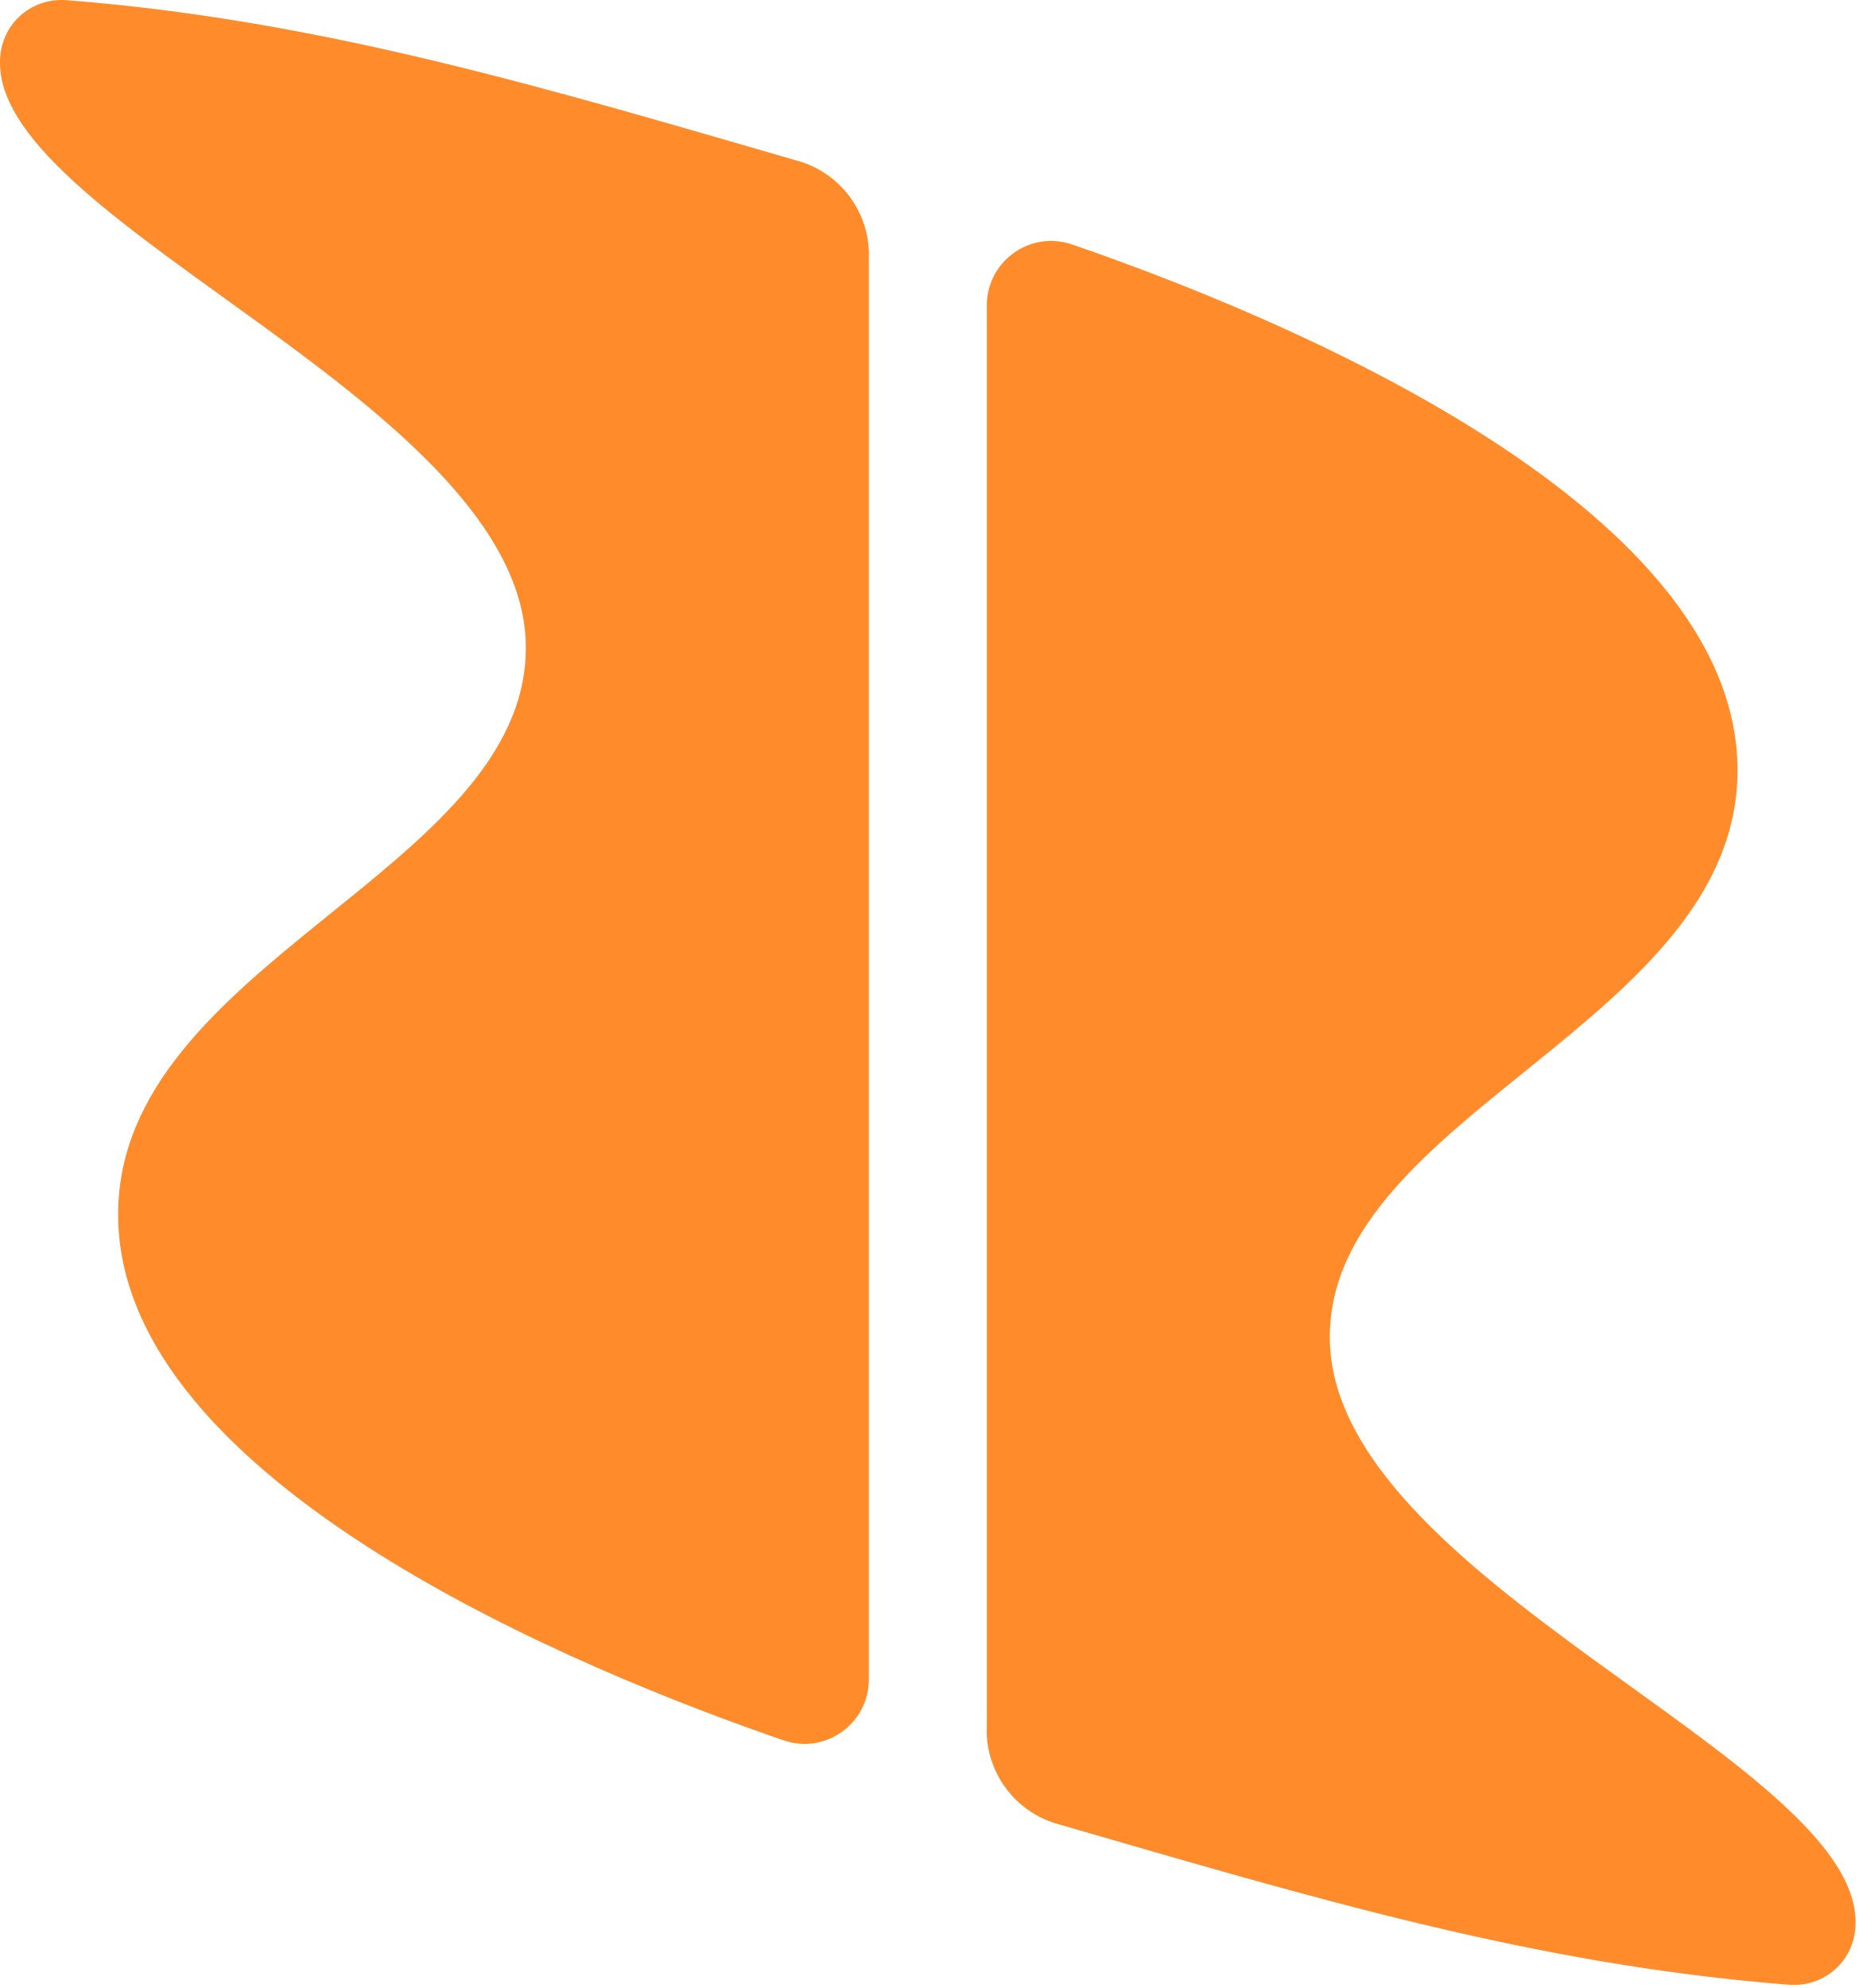
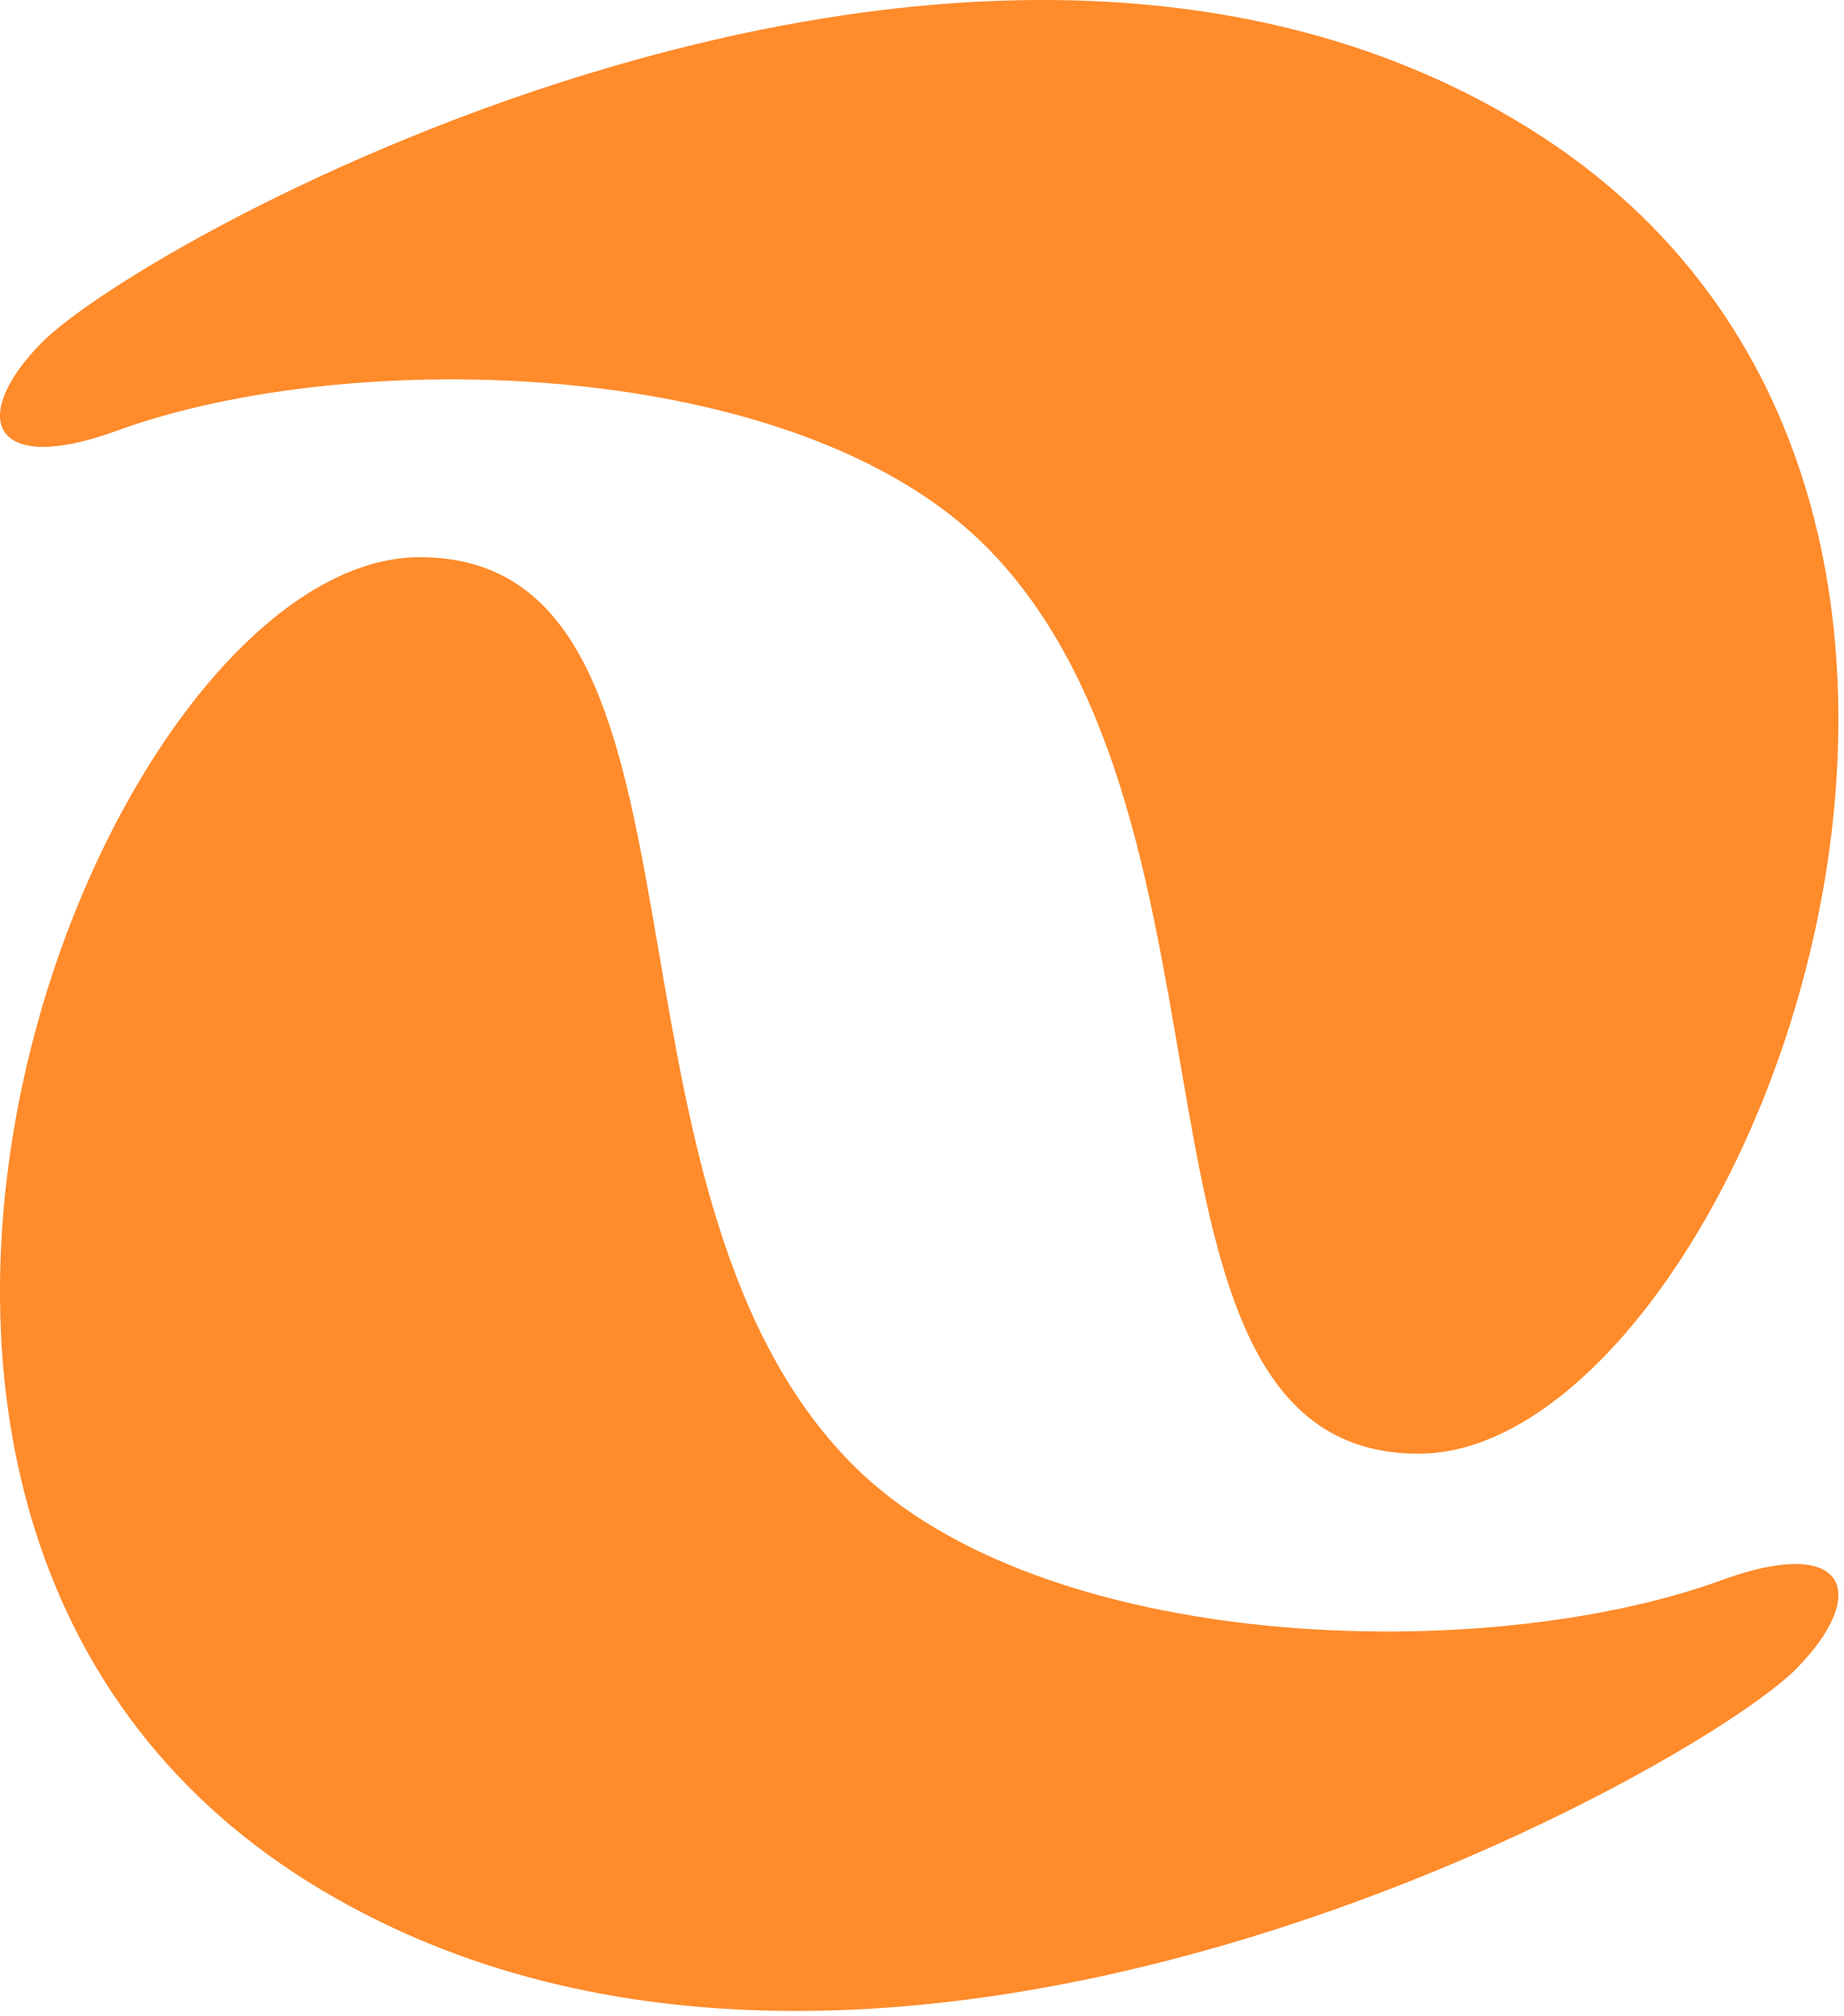
- <svg xmlns="http://www.w3.org/2000/svg" width="504" height="539" viewBox="0 0 504 539" fill="none">
-   <path d="M235.589 69.097V455.319C235.589 467.311 223.828 475.751 212.482 471.854C159.143 453.521 32.031 402.21 32.031 329.292C32.031 261.171 142.585 236.034 142.585 175.615C142.562 110.215 0 61.233 0 17.049V16.703C0.069 6.787 8.21 -0.708 18.126 0.053C87.124 5.449 147.797 23.783 216.472 43.661C227.795 46.936 235.612 57.313 235.612 69.097H235.589Z" fill="#FF8B2B" />
-   <path d="M267.574 469.064V82.818C267.574 70.827 279.335 62.386 290.681 66.284C344.021 84.617 471.132 135.927 471.132 208.846C471.132 276.967 360.579 302.103 360.579 362.523C360.579 427.969 503.141 476.927 503.141 521.112V521.458C503.071 531.374 494.931 538.892 485.015 538.108C416.017 532.711 355.344 514.378 286.669 494.5C275.346 491.225 267.528 480.848 267.528 469.064H267.574Z" fill="#FF8B2B" />
+ <svg xmlns="http://www.w3.org/2000/svg" width="139" height="152" viewBox="0 0 139 152" fill="none">
+   <path d="M135.553 125.712C141.026 120.099 139.239 115.693 129.823 119.136C112.145 125.602 78.651 124.785 64.335 110.47C43.318 89.453 55.596 42.011 31.643 42.011C7.691 42.011 -21.308 114.03 23.227 141.875C65.373 168.218 127.792 133.679 135.561 125.72L135.553 125.712Z" fill="#FF8B2B" />
+   <path d="M3.075 25.903C-2.398 31.516 -0.611 35.922 8.806 32.48C26.483 26.013 59.977 26.83 74.293 41.145C95.31 62.163 83.032 109.605 106.985 109.605C130.937 109.605 159.937 37.585 115.401 9.741C73.255 -16.595 10.836 17.943 3.075 25.903Z" fill="#FF8B2B" />
</svg>
